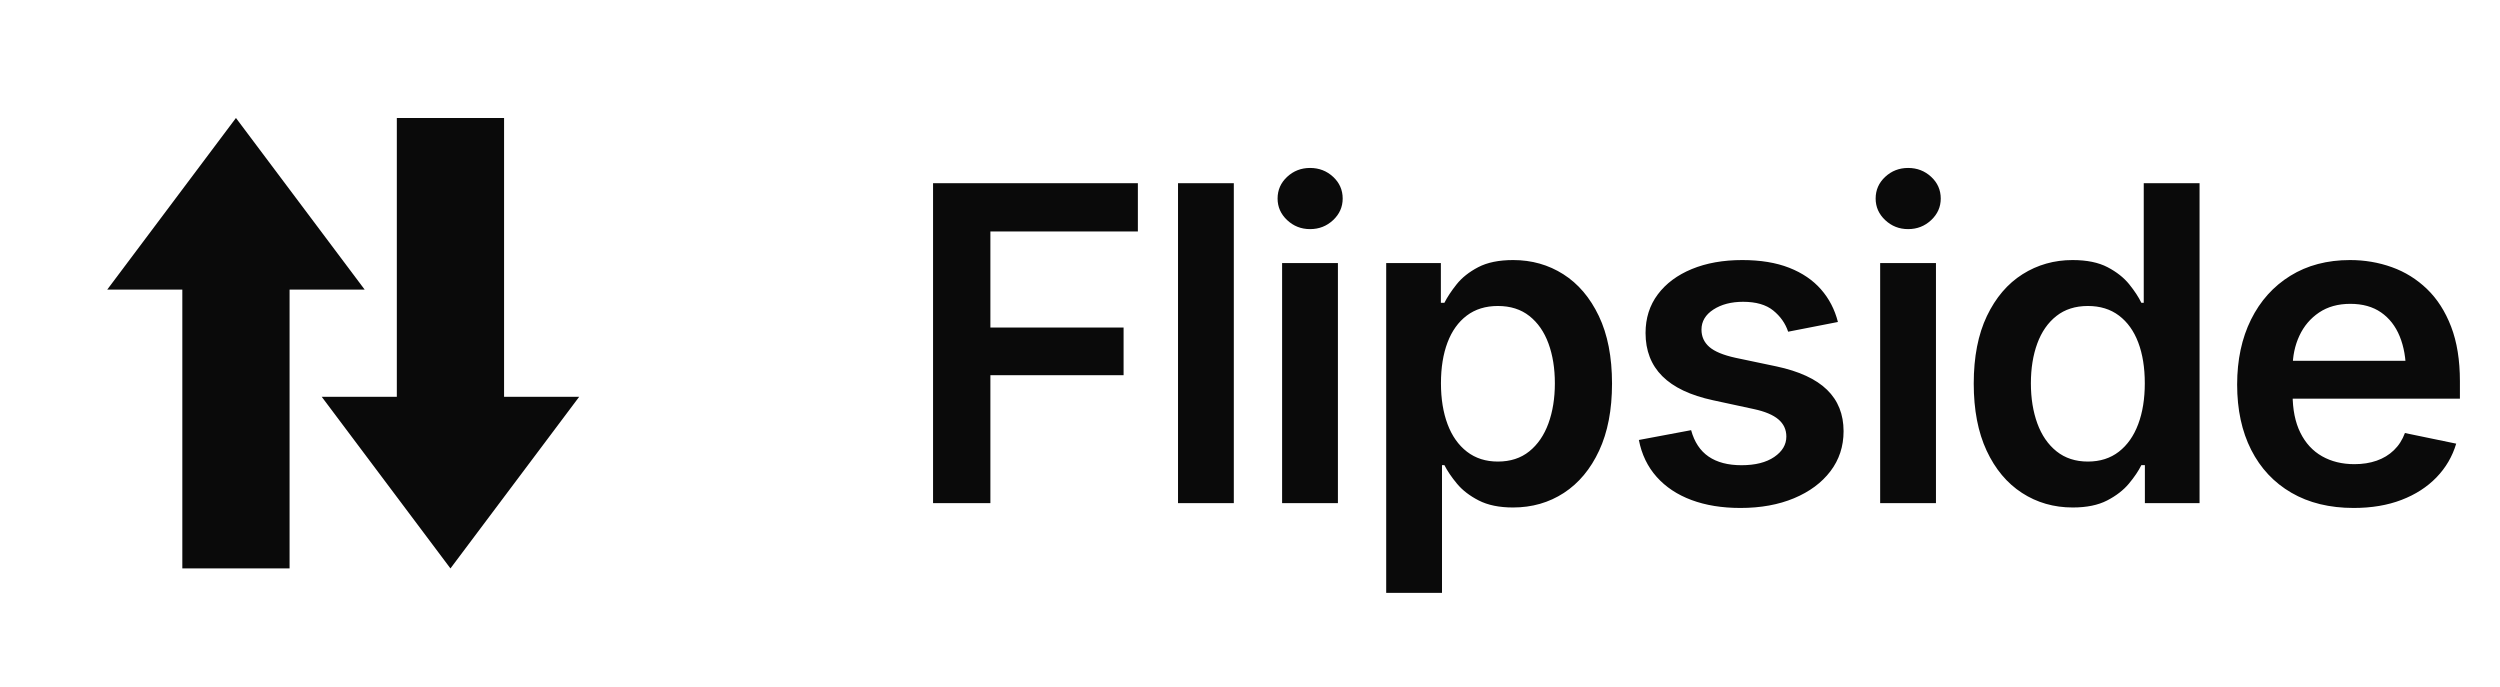
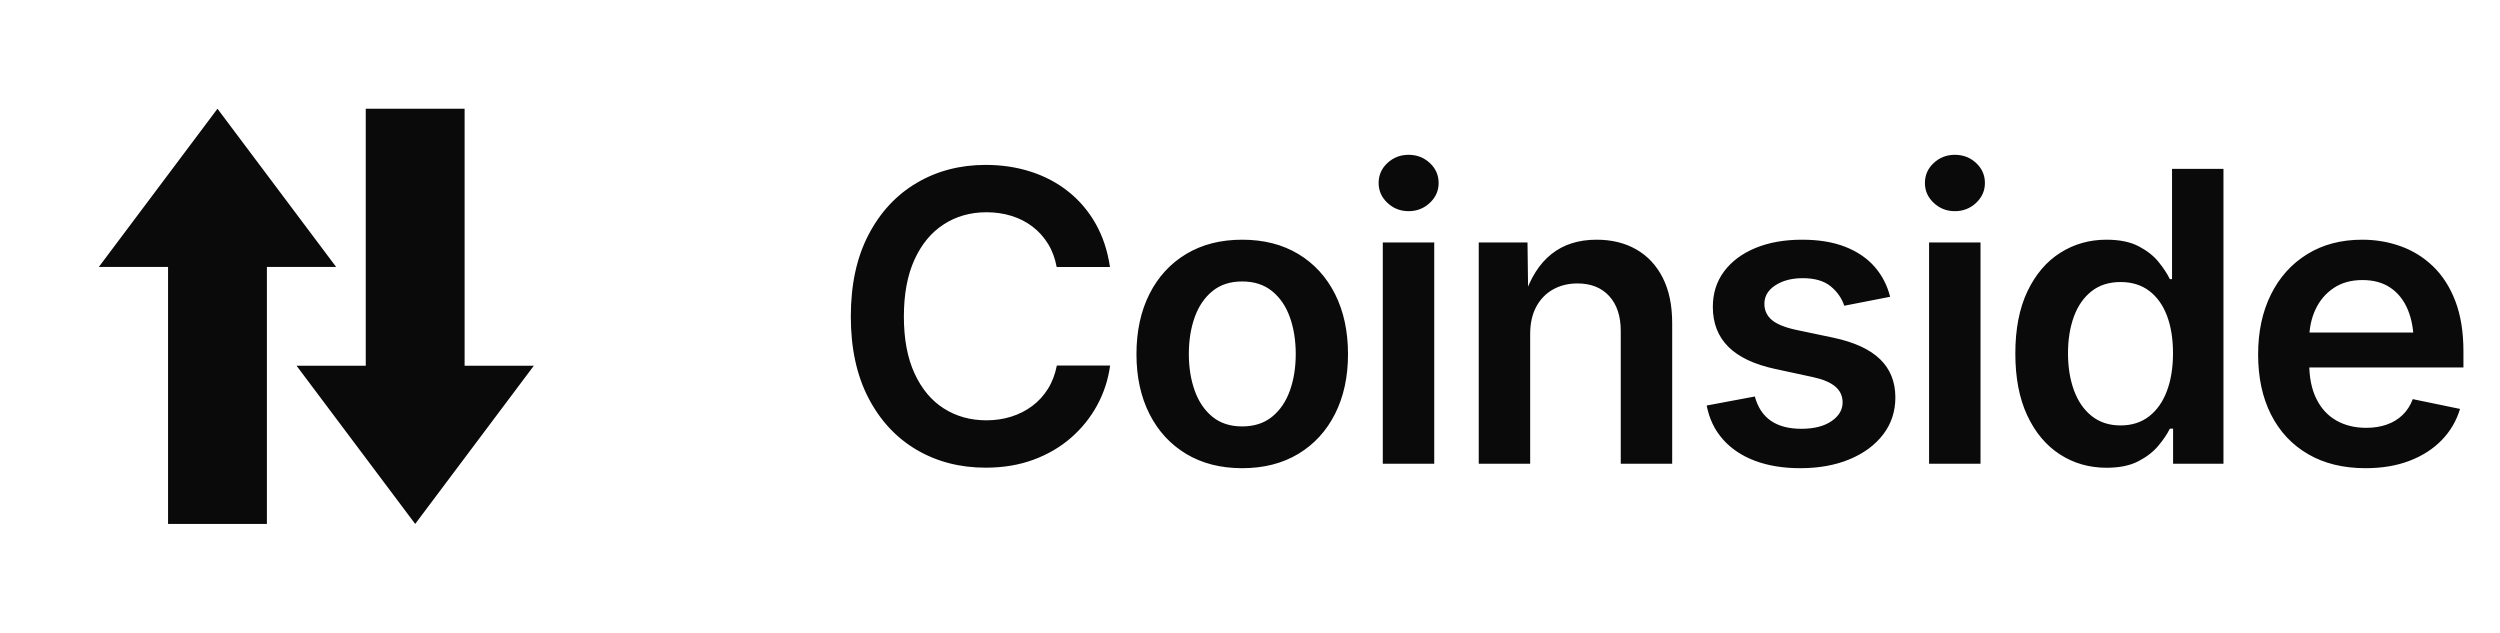
- <svg xmlns="http://www.w3.org/2000/svg" viewBox="0 0 233.1 64" width="233.1" height="64">
+ <svg xmlns="http://www.w3.org/2000/svg" viewBox="0 0 252.9 64" width="252.9" height="64">
  <g>
    <path d="M17 53V27H10L22 11L34 27H27V53Z" fill="#0A0A0A" />
    <path d="M47 11V37H54L42 53L30 37H37V11Z" fill="#0A0A0A" />
  </g>
-   <path transform="translate(84.00 46.91)" d="M2.998 0.0V-29.829H22.095V-25.327H8.344V-16.371H20.763V-11.927H8.344V0.0Z M31.041 -29.829V0.0H25.838V-29.829Z M35.543 0.0V-22.382H40.747V0.0ZM38.151 -25.548Q36.906 -25.548 36.014 -26.386Q35.122 -27.224 35.122 -28.397Q35.122 -29.594 36.014 -30.422Q36.906 -31.25 38.151 -31.25Q39.406 -31.25 40.299 -30.423Q41.192 -29.596 41.192 -28.398Q41.192 -27.223 40.299 -26.386Q39.406 -25.548 38.151 -25.548Z M45.249 8.368V-22.382H50.347V-18.676H50.675Q51.077 -19.471 51.815 -20.4Q52.554 -21.329 53.824 -21.995Q55.094 -22.662 57.089 -22.662Q59.683 -22.662 61.765 -21.34Q63.846 -20.018 65.075 -17.447Q66.305 -14.876 66.305 -11.145Q66.305 -7.474 65.103 -4.893Q63.902 -2.312 61.817 -0.952Q59.732 0.408 57.073 0.408Q55.153 0.408 53.877 -0.247Q52.601 -0.902 51.843 -1.818Q51.084 -2.735 50.675 -3.543H50.452V8.368ZM55.661 -3.874Q57.41 -3.874 58.59 -4.825Q59.771 -5.776 60.374 -7.428Q60.976 -9.081 60.976 -11.171Q60.976 -13.255 60.38 -14.882Q59.784 -16.509 58.603 -17.444Q57.422 -18.38 55.661 -18.38Q53.945 -18.38 52.759 -17.483Q51.574 -16.586 50.964 -14.972Q50.355 -13.358 50.355 -11.171Q50.355 -8.998 50.971 -7.356Q51.587 -5.714 52.779 -4.794Q53.97 -3.874 55.661 -3.874Z M78.274 0.452Q75.705 0.452 73.719 -0.287Q71.732 -1.027 70.467 -2.445Q69.201 -3.864 68.808 -5.887L73.68 -6.801Q74.131 -5.147 75.308 -4.34Q76.484 -3.533 78.378 -3.533Q80.302 -3.533 81.431 -4.303Q82.559 -5.074 82.559 -6.203Q82.559 -7.177 81.817 -7.807Q81.074 -8.437 79.535 -8.767L75.725 -9.59Q72.552 -10.275 70.992 -11.837Q69.431 -13.399 69.431 -15.862Q69.431 -17.935 70.573 -19.461Q71.716 -20.986 73.746 -21.824Q75.776 -22.662 78.454 -22.662Q80.994 -22.662 82.826 -21.943Q84.657 -21.223 85.79 -19.929Q86.924 -18.635 87.367 -16.888L82.727 -15.982Q82.339 -17.147 81.336 -17.959Q80.334 -18.77 78.525 -18.77Q76.869 -18.77 75.757 -18.048Q74.646 -17.325 74.646 -16.176Q74.646 -15.201 75.377 -14.562Q76.109 -13.923 77.818 -13.549L81.627 -12.748Q84.807 -12.071 86.351 -10.57Q87.895 -9.07 87.895 -6.703Q87.895 -4.582 86.669 -2.971Q85.443 -1.361 83.274 -0.454Q81.106 0.452 78.274 0.452Z M91.306 0.0V-22.382H96.509V0.0ZM93.913 -25.548Q92.669 -25.548 91.777 -26.386Q90.885 -27.224 90.885 -28.397Q90.885 -29.594 91.777 -30.422Q92.669 -31.25 93.913 -31.25Q95.168 -31.25 96.061 -30.423Q96.955 -29.596 96.955 -28.398Q96.955 -27.223 96.061 -26.386Q95.168 -25.548 93.913 -25.548Z M109.263 0.408Q106.624 0.408 104.529 -0.952Q102.434 -2.312 101.232 -4.893Q100.031 -7.474 100.031 -11.145Q100.031 -14.876 101.26 -17.447Q102.49 -20.018 104.581 -21.34Q106.673 -22.662 109.247 -22.662Q111.241 -22.662 112.512 -21.995Q113.782 -21.329 114.531 -20.4Q115.279 -19.471 115.661 -18.676H115.883V-29.829H121.087V0.0H115.989V-3.543H115.661Q115.264 -2.735 114.5 -1.818Q113.735 -0.902 112.469 -0.247Q111.203 0.408 109.263 0.408ZM110.675 -3.874Q112.378 -3.874 113.564 -4.794Q114.749 -5.714 115.365 -7.356Q115.981 -8.998 115.981 -11.171Q115.981 -13.358 115.371 -14.972Q114.762 -16.586 113.576 -17.483Q112.391 -18.38 110.675 -18.38Q108.921 -18.38 107.736 -17.444Q106.552 -16.509 105.956 -14.882Q105.36 -13.255 105.36 -11.171Q105.36 -9.081 105.962 -7.428Q106.565 -5.776 107.755 -4.825Q108.946 -3.874 110.675 -3.874Z M135.456 0.452Q132.09 0.452 129.652 -0.965Q127.213 -2.381 125.902 -4.963Q124.591 -7.546 124.591 -11.054Q124.591 -14.505 125.886 -17.116Q127.182 -19.728 129.551 -21.195Q131.921 -22.662 135.115 -22.662Q137.171 -22.662 139.018 -21.999Q140.865 -21.337 142.294 -19.961Q143.723 -18.585 144.543 -16.45Q145.362 -14.315 145.362 -11.363V-9.739H127.048V-13.272H142.764L140.333 -12.223Q140.333 -14.123 139.747 -15.553Q139.161 -16.984 138.008 -17.782Q136.856 -18.58 135.144 -18.58Q133.432 -18.58 132.228 -17.769Q131.025 -16.958 130.394 -15.604Q129.763 -14.251 129.763 -12.595V-10.148Q129.763 -8.025 130.483 -6.568Q131.203 -5.11 132.506 -4.37Q133.809 -3.631 135.527 -3.631Q136.668 -3.631 137.601 -3.957Q138.534 -4.283 139.207 -4.932Q139.88 -5.58 140.235 -6.534L145.016 -5.544Q144.481 -3.747 143.175 -2.397Q141.869 -1.047 139.914 -0.298Q137.96 0.452 135.456 0.452Z" fill="#0A0A0A" />
+   <path transform="translate(84.00 46.91)" d="M15.711 0.4Q11.794 0.4 8.707 -1.419Q5.621 -3.238 3.844 -6.665Q2.068 -10.091 2.068 -14.895Q2.068 -19.726 3.855 -23.155Q5.642 -26.585 8.733 -28.407Q11.823 -30.229 15.711 -30.229Q18.161 -30.229 20.295 -29.536Q22.43 -28.843 24.096 -27.511Q25.763 -26.178 26.845 -24.262Q27.926 -22.346 28.284 -19.899H22.894Q22.646 -21.232 22.012 -22.256Q21.378 -23.28 20.437 -23.995Q19.495 -24.709 18.316 -25.073Q17.137 -25.438 15.798 -25.438Q13.353 -25.438 11.461 -24.21Q9.569 -22.982 8.503 -20.63Q7.436 -18.279 7.436 -14.895Q7.436 -11.48 8.516 -9.132Q9.597 -6.784 11.481 -5.588Q13.366 -4.391 15.783 -4.391Q17.122 -4.391 18.298 -4.762Q19.473 -5.133 20.422 -5.841Q21.371 -6.549 22.012 -7.579Q22.653 -8.61 22.909 -9.93H28.298Q28.004 -7.784 26.991 -5.918Q25.977 -4.051 24.343 -2.626Q22.709 -1.2 20.532 -0.4Q18.354 0.4 15.711 0.4Z M41.658 0.452Q38.399 0.452 35.995 -0.993Q33.591 -2.438 32.278 -5.037Q30.964 -7.636 30.964 -11.08Q30.964 -14.561 32.278 -17.167Q33.591 -19.772 35.995 -21.217Q38.399 -22.662 41.658 -22.662Q44.93 -22.662 47.333 -21.217Q49.736 -19.772 51.05 -17.167Q52.364 -14.561 52.364 -11.08Q52.364 -7.636 51.05 -5.037Q49.736 -2.438 47.333 -0.993Q44.93 0.452 41.658 0.452ZM41.658 -3.773Q43.481 -3.773 44.686 -4.754Q45.892 -5.735 46.485 -7.396Q47.077 -9.058 47.077 -11.094Q47.077 -13.15 46.485 -14.814Q45.892 -16.477 44.686 -17.457Q43.481 -18.437 41.658 -18.437Q39.841 -18.437 38.645 -17.457Q37.448 -16.477 36.856 -14.82Q36.263 -13.163 36.263 -11.094Q36.263 -9.058 36.856 -7.396Q37.448 -5.735 38.645 -4.754Q39.841 -3.773 41.658 -3.773Z M55.883 0.0V-22.382H61.087V0.0ZM58.491 -25.548Q57.246 -25.548 56.354 -26.386Q55.462 -27.224 55.462 -28.397Q55.462 -29.594 56.354 -30.422Q57.246 -31.25 58.491 -31.25Q59.746 -31.25 60.639 -30.423Q61.532 -29.596 61.532 -28.398Q61.532 -27.223 60.639 -26.386Q59.746 -25.548 58.491 -25.548Z M70.792 -13.11V0.0H65.589V-22.382H70.522L70.593 -16.848H70.186Q71.113 -19.75 72.94 -21.206Q74.767 -22.662 77.504 -22.662Q79.81 -22.662 81.529 -21.677Q83.249 -20.692 84.204 -18.81Q85.158 -16.927 85.158 -14.228V0.0H79.955V-13.431Q79.955 -15.682 78.787 -16.959Q77.62 -18.237 75.573 -18.237Q74.195 -18.237 73.112 -17.634Q72.029 -17.03 71.41 -15.887Q70.792 -14.744 70.792 -13.11Z M98.113 0.452Q95.544 0.452 93.558 -0.287Q91.572 -1.027 90.306 -2.445Q89.04 -3.864 88.647 -5.887L93.519 -6.801Q93.971 -5.147 95.147 -4.34Q96.324 -3.533 98.217 -3.533Q100.142 -3.533 101.27 -4.303Q102.398 -5.074 102.398 -6.203Q102.398 -7.177 101.656 -7.807Q100.914 -8.437 99.375 -8.767L95.564 -9.59Q92.392 -10.275 90.831 -11.837Q89.27 -13.399 89.27 -15.862Q89.27 -17.935 90.413 -19.461Q91.555 -20.986 93.585 -21.824Q95.616 -22.662 98.293 -22.662Q100.834 -22.662 102.665 -21.943Q104.496 -21.223 105.63 -19.929Q106.763 -18.635 107.206 -16.888L102.566 -15.982Q102.178 -17.147 101.176 -17.959Q100.173 -18.77 98.364 -18.77Q96.708 -18.77 95.596 -18.048Q94.485 -17.325 94.485 -16.176Q94.485 -15.201 95.216 -14.562Q95.948 -13.923 97.658 -13.549L101.466 -12.748Q104.646 -12.071 106.19 -10.57Q107.735 -9.07 107.735 -6.703Q107.735 -4.582 106.508 -2.971Q105.282 -1.361 103.113 -0.454Q100.945 0.452 98.113 0.452Z M111.145 0.0V-22.382H116.349V0.0ZM113.753 -25.548Q112.508 -25.548 111.616 -26.386Q110.724 -27.224 110.724 -28.397Q110.724 -29.594 111.616 -30.422Q112.508 -31.25 113.753 -31.25Q115.008 -31.25 115.901 -30.423Q116.794 -29.596 116.794 -28.398Q116.794 -27.223 115.901 -26.386Q115.008 -25.548 113.753 -25.548Z M129.102 0.408Q126.463 0.408 124.368 -0.952Q122.273 -2.312 121.072 -4.893Q119.871 -7.474 119.871 -11.145Q119.871 -14.876 121.1 -17.447Q122.329 -20.018 124.421 -21.34Q126.512 -22.662 129.086 -22.662Q131.081 -22.662 132.351 -21.995Q133.622 -21.329 134.37 -20.4Q135.118 -19.471 135.5 -18.676H135.723V-29.829H140.926V0.0H135.829V-3.543H135.5Q135.104 -2.735 134.339 -1.818Q133.574 -0.902 132.308 -0.247Q131.042 0.408 129.102 0.408ZM130.515 -3.874Q132.218 -3.874 133.403 -4.794Q134.588 -5.714 135.204 -7.356Q135.821 -8.998 135.821 -11.171Q135.821 -13.358 135.211 -14.972Q134.601 -16.586 133.416 -17.483Q132.231 -18.38 130.515 -18.38Q128.76 -18.38 127.576 -17.444Q126.391 -16.509 125.795 -14.882Q125.199 -13.255 125.199 -11.171Q125.199 -9.081 125.801 -7.428Q126.404 -5.776 127.595 -4.825Q128.786 -3.874 130.515 -3.874Z M155.296 0.452Q151.93 0.452 149.491 -0.965Q147.052 -2.381 145.741 -4.963Q144.431 -7.546 144.431 -11.054Q144.431 -14.505 145.726 -17.116Q147.021 -19.728 149.391 -21.195Q151.76 -22.662 154.954 -22.662Q157.01 -22.662 158.857 -21.999Q160.704 -21.337 162.133 -19.961Q163.563 -18.585 164.382 -16.45Q165.201 -14.315 165.201 -11.363V-9.739H146.887V-13.272H162.603L160.172 -12.223Q160.172 -14.123 159.586 -15.553Q159 -16.984 157.848 -17.782Q156.695 -18.58 154.983 -18.58Q153.271 -18.58 152.068 -17.769Q150.864 -16.958 150.233 -15.604Q149.602 -14.251 149.602 -12.595V-10.148Q149.602 -8.025 150.322 -6.568Q151.043 -5.11 152.345 -4.37Q153.648 -3.631 155.366 -3.631Q156.507 -3.631 157.44 -3.957Q158.374 -4.283 159.046 -4.932Q159.719 -5.58 160.075 -6.534L164.855 -5.544Q164.32 -3.747 163.014 -2.397Q161.708 -1.047 159.754 -0.298Q157.8 0.452 155.296 0.452Z" fill="#0A0A0A" />
</svg>
